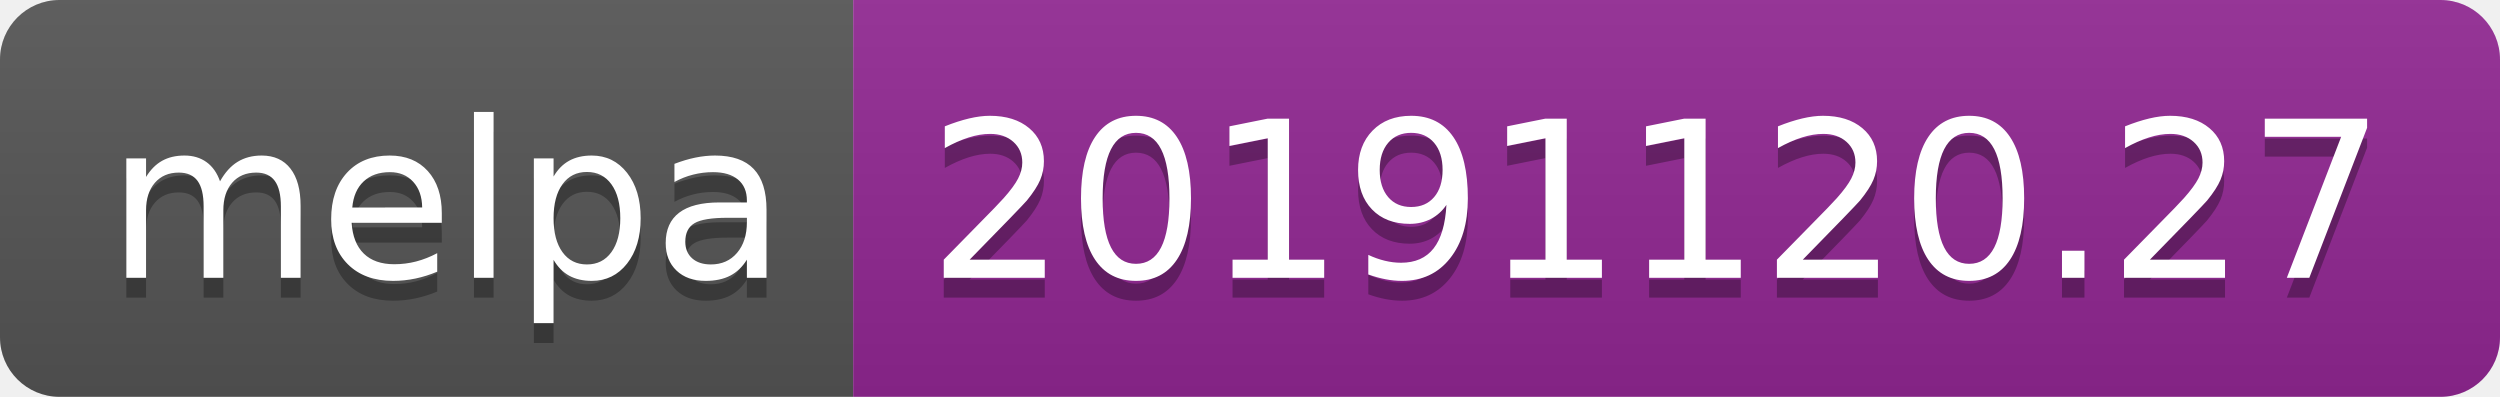
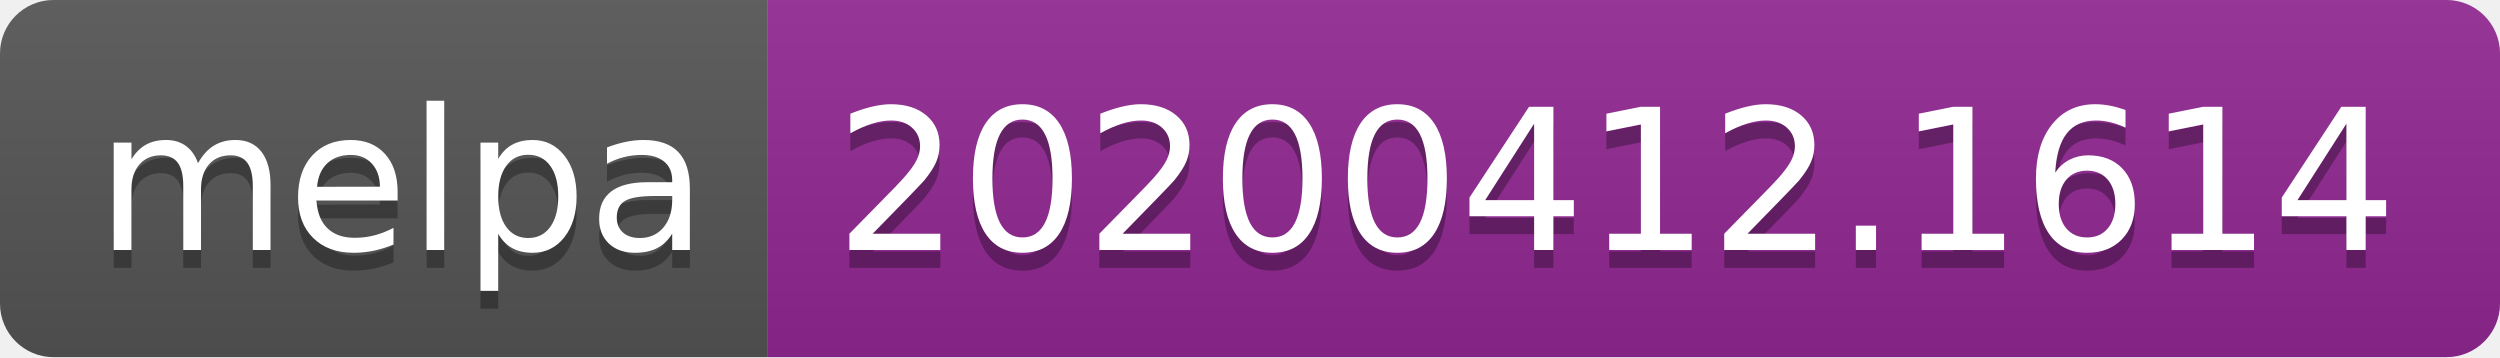
- <svg xmlns="http://www.w3.org/2000/svg" width="126" height="20">
+ <svg xmlns="http://www.w3.org/2000/svg" width="140" height="20">
  <linearGradient id="b" x2="0" y2="100%">
    <stop offset="0" stop-color="#bbb" stop-opacity=".1" />
    <stop offset="1" stop-opacity=".1" />
  </linearGradient>
  <clipPath id="a">
-     <rect width="126" height="20" rx="3" fill="#fff" />
+     <rect width="140" height="20" rx="3" fill="#fff" />
  </clipPath>
  <g clip-path="url(#a)">
    <path fill="#555" d="M0 0h43v20H0z" />
-     <path fill="#922793" d="M43 0h83v20H43z" />
-     <path fill="url(#b)" d="M0 0h126v20H0z" />
+     <path fill="#922793" d="M43 0h97v20H43z" />
+     <path fill="url(#b)" d="M0 0h140v20H0z" />
  </g>
  <g fill="#fff" text-anchor="middle" font-family="DejaVu Sans,Verdana,Geneva,sans-serif" font-size="110">
    <text x="225" y="150" fill="#010101" fill-opacity=".3" transform="scale(.1)" textLength="330">melpa</text>
    <text x="225" y="140" transform="scale(.1)" textLength="330">melpa</text>
-     <text x="835" y="150" fill="#010101" fill-opacity=".3" transform="scale(.1)" textLength="730">20191120.27</text>
-     <text x="835" y="140" transform="scale(.1)" textLength="730">20191120.27</text>
+     <text x="905" y="150" fill="#010101" fill-opacity=".3" transform="scale(.1)" textLength="870">20200412.1614</text>
+     <text x="905" y="140" transform="scale(.1)" textLength="870">20200412.1614</text>
  </g>
</svg>
